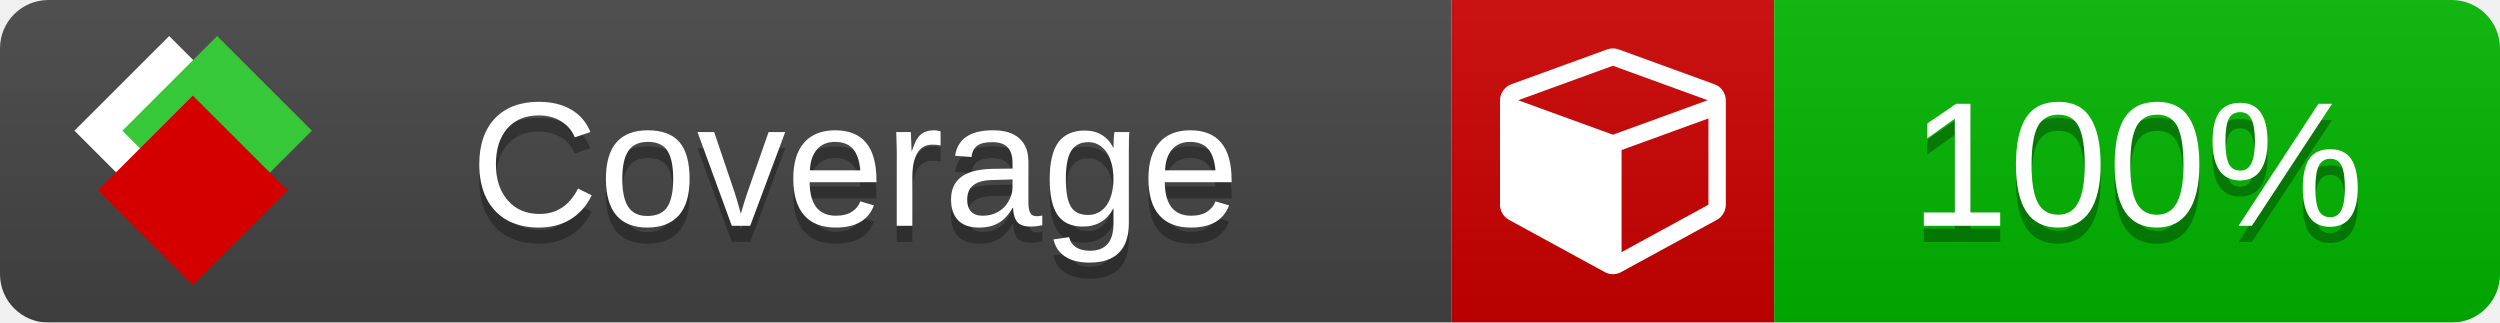
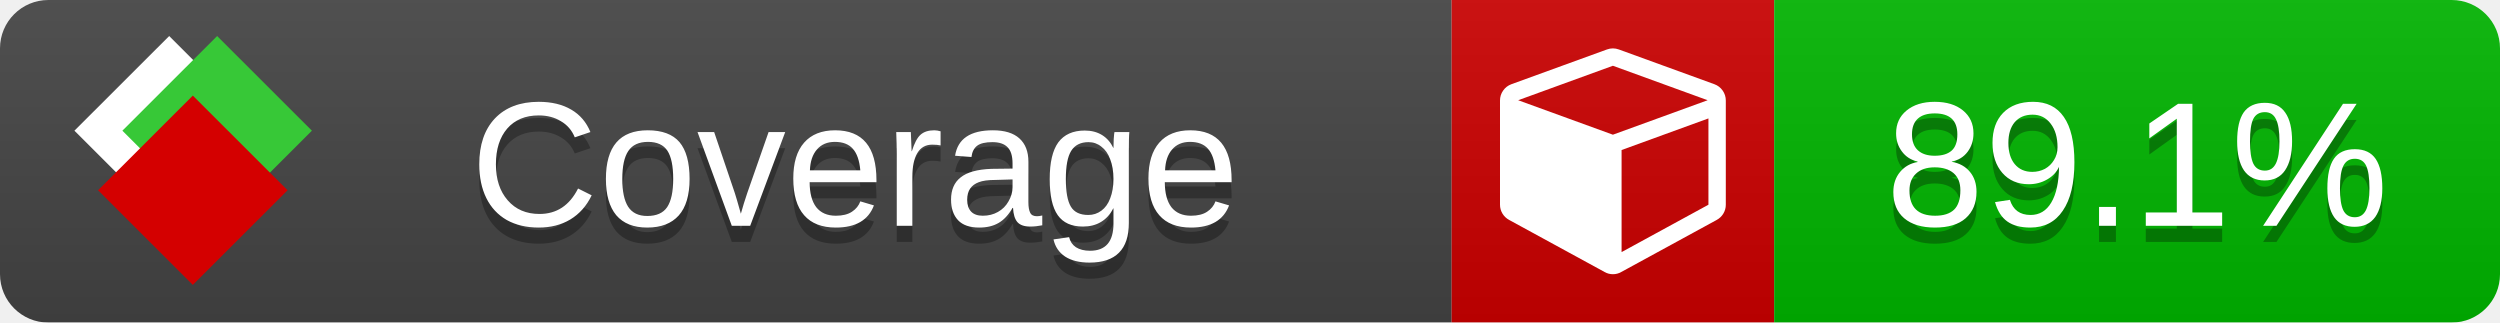
<svg xmlns="http://www.w3.org/2000/svg" xmlns:xlink="http://www.w3.org/1999/xlink" width="155" height="20">
  <style type="text/css">
          
            @keyframes fade1 {
                0% { visibility: visible; opacity: 1; }
               27% { visibility: visible; opacity: 1; }
               33% { visibility: hidden; opacity: 0; }
               60% { visibility: hidden; opacity: 0; }
               66% { visibility: hidden; opacity: 0; }
               93% { visibility: hidden; opacity: 0; }
              100% { visibility: visible; opacity: 1; }
            }
            @keyframes fade2 {
                0% { visibility: hidden; opacity: 0; }
               27% { visibility: hidden; opacity: 0; }
               33% { visibility: visible; opacity: 1; }
               60% { visibility: visible; opacity: 1; }
               66% { visibility: hidden; opacity: 0; }
               93% { visibility: hidden; opacity: 0; }
              100% { visibility: hidden; opacity: 0; }
            }
            @keyframes fade3 {
                0% { visibility: hidden; opacity: 0; }
               27% { visibility: hidden; opacity: 0; }
               33% { visibility: hidden; opacity: 0; }
               60% { visibility: hidden; opacity: 0; }
               66% { visibility: visible; opacity: 1; }
               93% { visibility: visible; opacity: 1; }
              100% { visibility: hidden; opacity: 0; }
            }
            .linecoverage {
                animation-duration: 15s;
                animation-name: fade1;
                animation-iteration-count: infinite;
            }
            .branchcoverage {
                animation-duration: 15s;
                animation-name: fade2;
                animation-iteration-count: infinite;
            }
            .methodcoverage {
                animation-duration: 15s;
                animation-name: fade3;
                animation-iteration-count: infinite;
            }
          
    </style>
  <defs>
    <linearGradient id="gradient" x2="0" y2="100%">
      <stop offset="0" stop-color="#bbb" stop-opacity=".1" />
      <stop offset="1" stop-opacity=".1" />
    </linearGradient>
    <linearGradient id="c">
      <stop offset="0" stop-color="#d40000" />
      <stop offset="1" stop-color="#ff2a2a" />
    </linearGradient>
    <linearGradient id="a">
      <stop offset="0" stop-color="#e0e0de" />
      <stop offset="1" stop-color="#fff" />
    </linearGradient>
    <linearGradient id="b">
      <stop offset="0" stop-color="#37c837" />
      <stop offset="1" stop-color="#217821" />
    </linearGradient>
    <linearGradient xlink:href="#a" id="e" x1="106.44" x2="69.96" y1="-11.96" y2="-46.84" gradientTransform="matrix(-.8426 -.00045 -.00045 -.8426 -94.27 -75.82)" gradientUnits="userSpaceOnUse" />
    <linearGradient xlink:href="#b" id="f" x1="56.19" x2="77.97" y1="-23.45" y2="10.62" gradientTransform="matrix(.8426 .00045 .00045 .8426 94.27 75.82)" gradientUnits="userSpaceOnUse" />
    <linearGradient xlink:href="#c" id="g" x1="79.98" x2="132.9" y1="10.79" y2="10.79" gradientTransform="matrix(.8426 .00045 .00045 .8426 94.27 75.82)" gradientUnits="userSpaceOnUse" />
    <mask id="mask">
      <rect width="155" height="20" rx="3" fill="#fff" />
    </mask>
    <g id="icon" transform="matrix(.04486 0 0 .04481 -.48 -.63)">
      <rect width="52.92" height="52.92" x="-109.72" y="-27.13" fill="url(#e)" transform="rotate(-135)" />
      <rect width="52.92" height="52.92" x="70.19" y="-39.18" fill="url(#f)" transform="rotate(45)" />
      <rect width="52.92" height="52.92" x="80.05" y="-15.74" fill="url(#g)" transform="rotate(45)" />
    </g>
  </defs>
  <g mask="url(#mask)">
    <rect x="0" y="0" width="90" height="20" fill="#444" />
    <rect x="90" y="0" width="20" height="20" fill="#c00" />
    <rect x="110" y="0" width="45" height="20" fill="#00B600" />
    <rect x="0" y="0" width="155" height="20" fill="url(#gradient)" />
  </g>
  <g>
    <path class="" fill="#fff" d="m 100.538,15.629 5.385,-2.936 v -5.351 l -5.385,1.96 z M 100,8.351 105.873,6.214 100,4.077 94.127,6.214 Z m 7,-2.12 v 6.462 q 0,0.294 -0.151,0.547 -0.151,0.252 -0.412,0.395 l -5.923,3.231 q -0.236,0.135 -0.513,0.135 -0.278,0 -0.513,-0.135 l -5.923,-3.231 Q 93.303,13.492 93.151,13.239 93,12.987 93,12.692 v -6.462 q 0,-0.337 0.194,-0.614 0.194,-0.278 0.513,-0.395 l 5.923,-2.154 q 0.185,-0.067 0.37,-0.067 0.185,0 0.37,0.067 l 5.923,2.154 q 0.32,0.118 0.513,0.395 Q 107,5.894 107,6.231 Z" />
  </g>
  <g fill="#fff" text-anchor="middle" font-family="Verdana,Arial,Geneva,sans-serif" font-size="11">
    <a xlink:href="https://github.com/danielpalme/ReportGenerator" target="_top">
      <use xlink:href="#icon" transform="translate(3,1) scale(3.5)" />
    </a>
    <text x="53" y="15" fill="#010101" fill-opacity=".3">Coverage</text>
    <text x="53" y="14" fill="#fff">Coverage</text>
-     <text class="" x="132.5" y="15" fill="#010101" fill-opacity=".3">100%</text>
-     <text class="" x="132.5" y="14">100%</text>
+     <text class="" x="132.5" y="15" fill="#010101" fill-opacity=".3">89.1%</text>
+     <text class="" x="132.5" y="14">89.1%</text>
  </g>
  <g>
    <rect class="" x="90" y="0" width="65" height="20" fill-opacity="0" />
  </g>
</svg>
